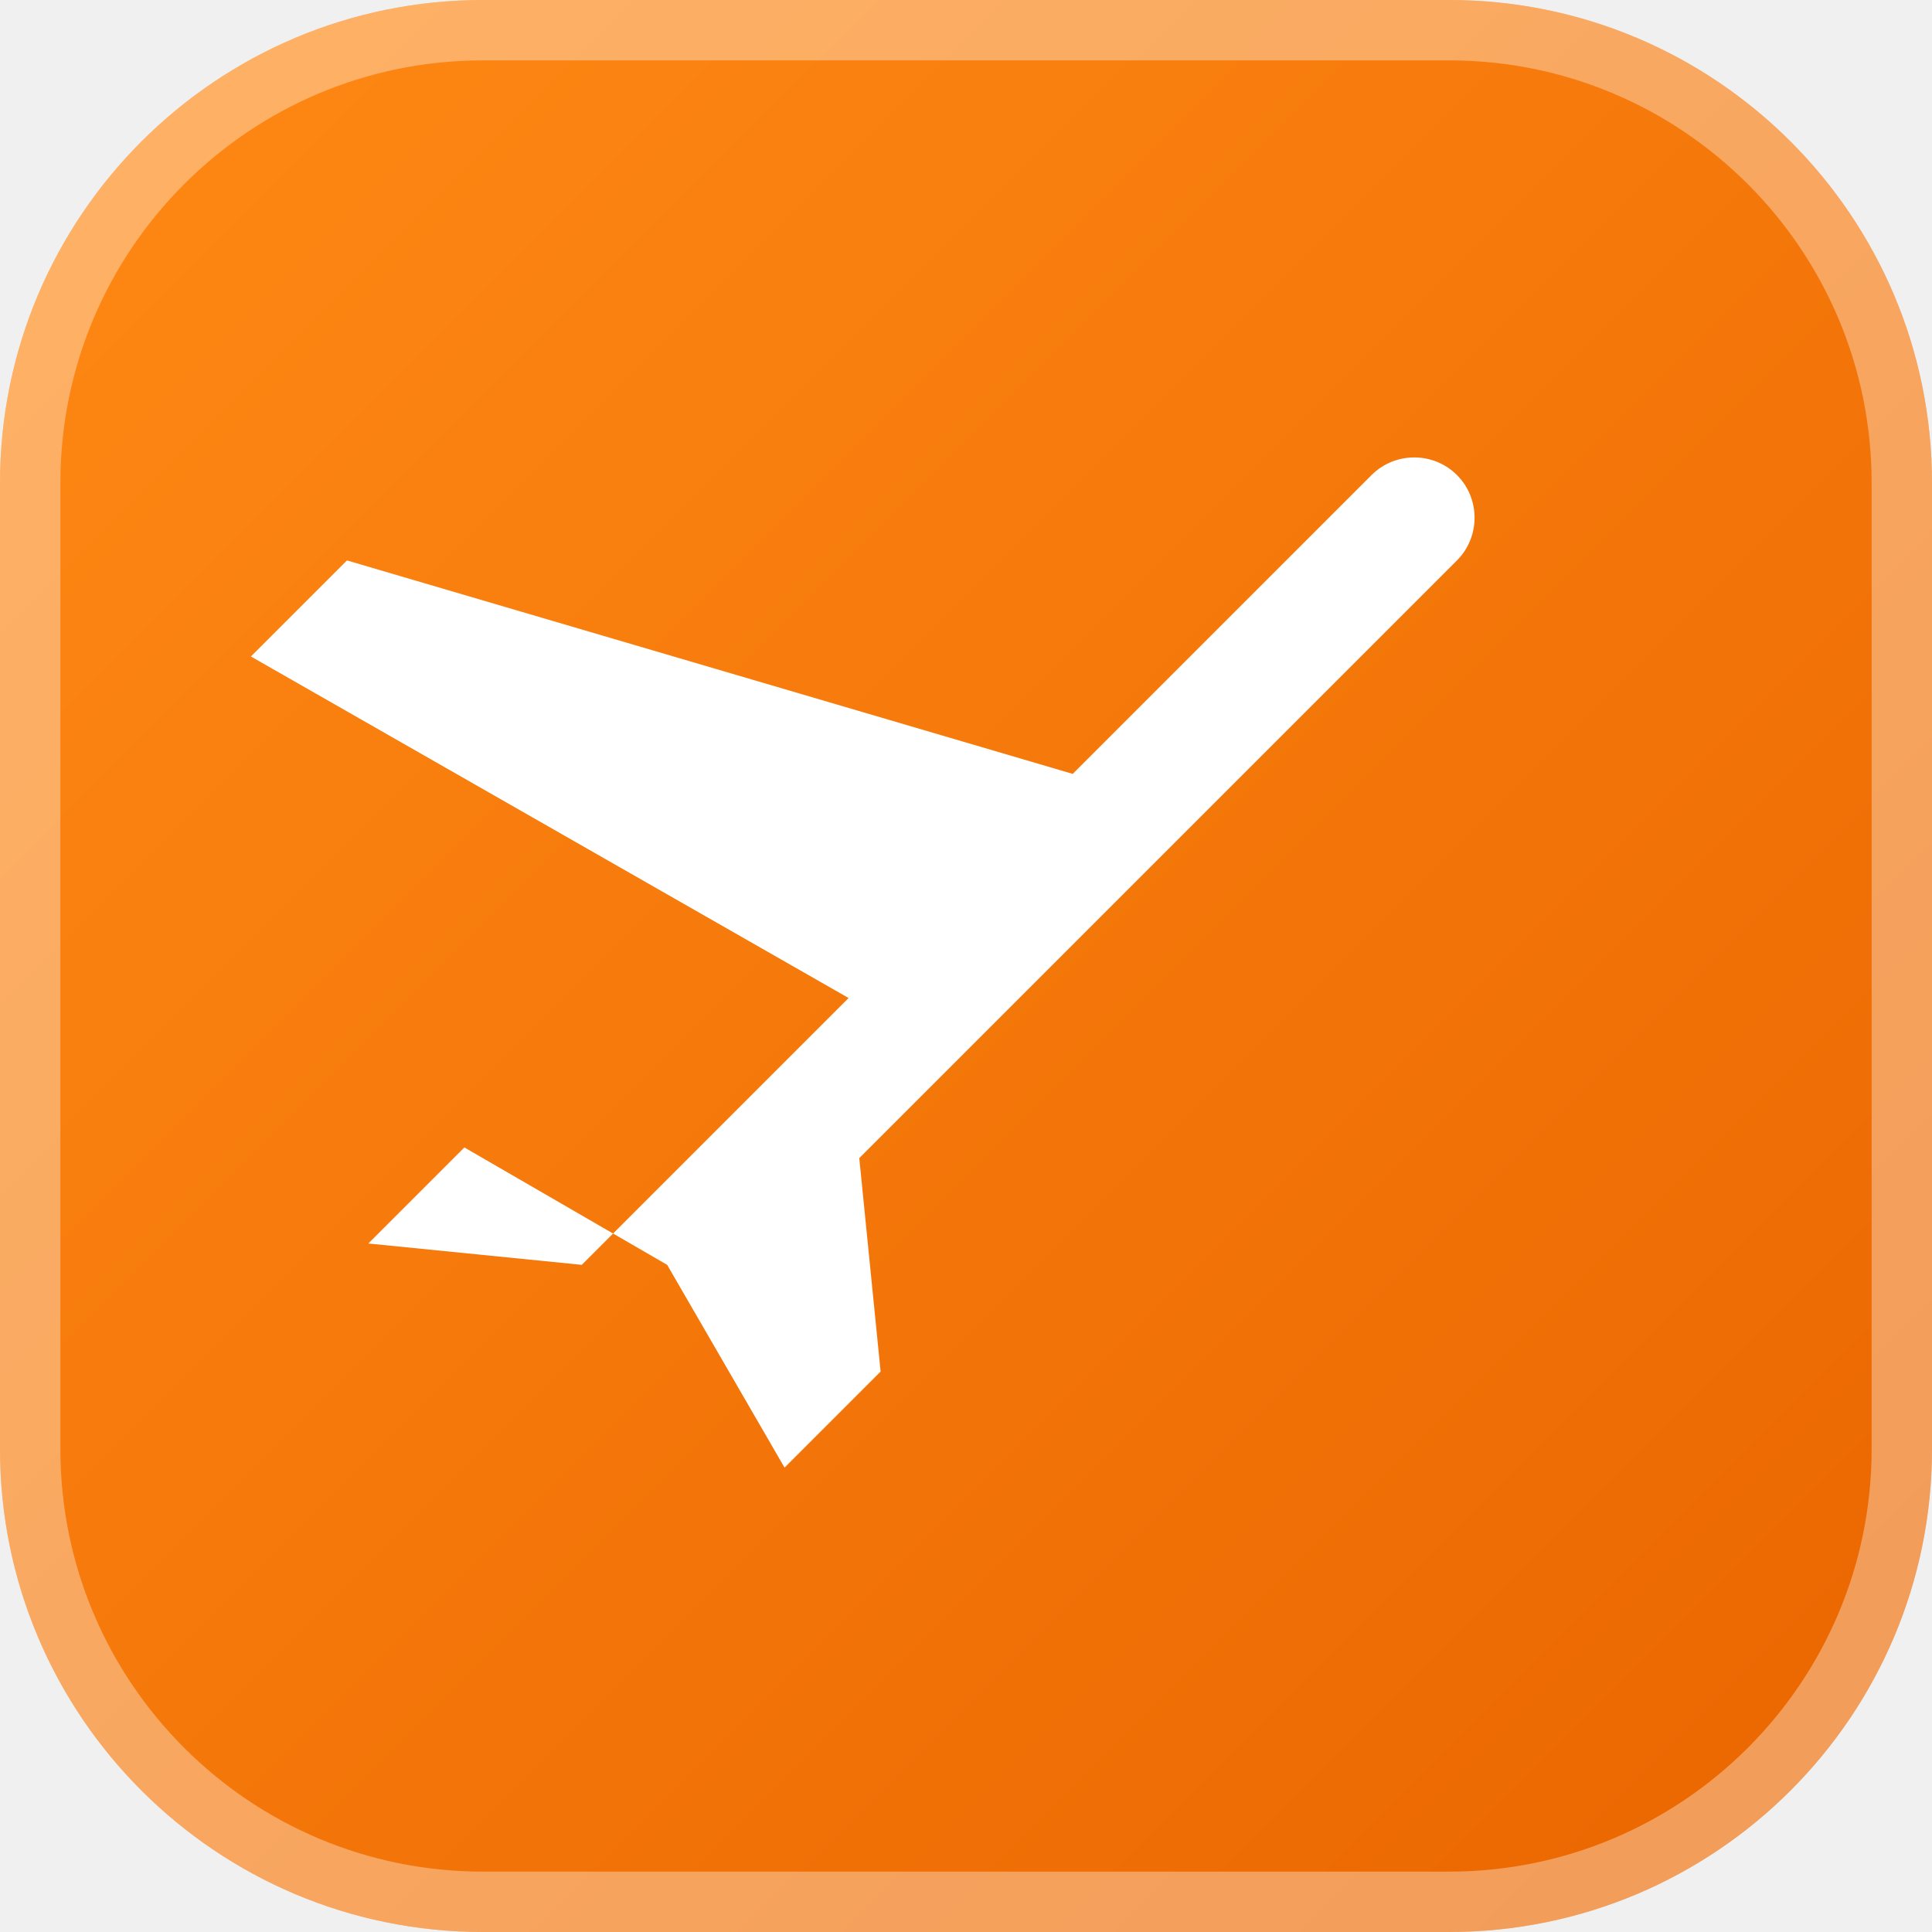
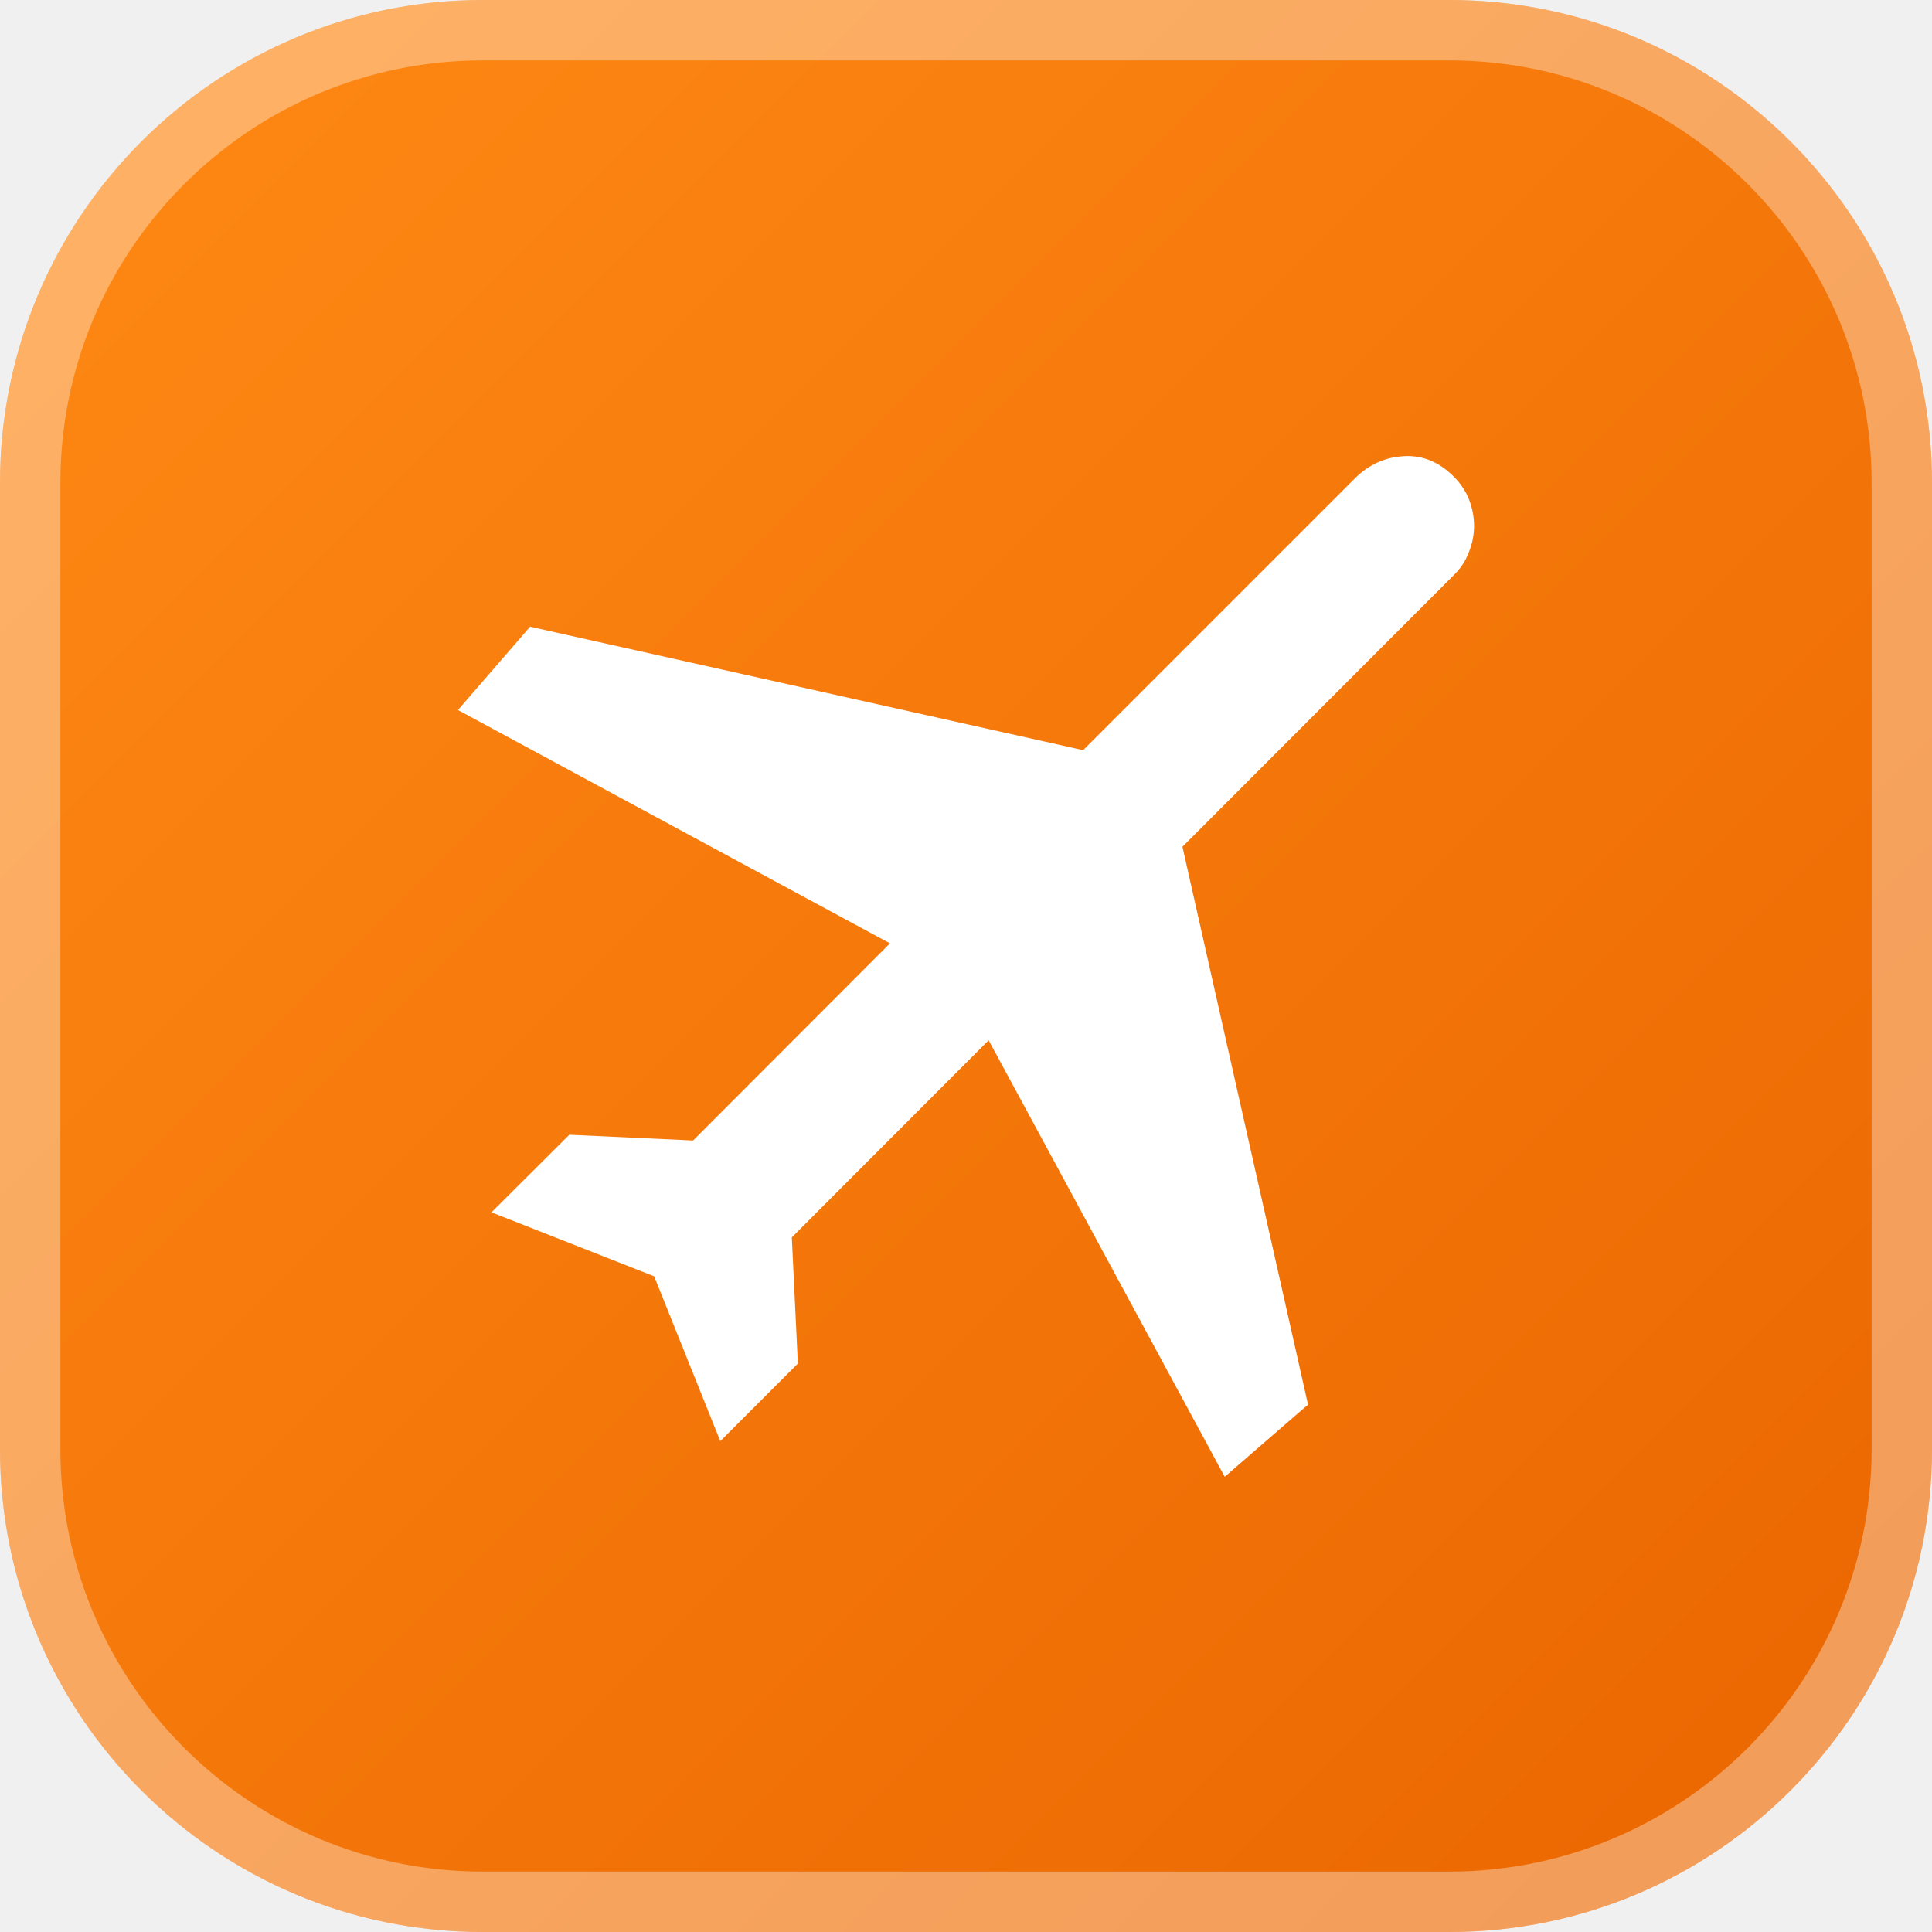
<svg xmlns="http://www.w3.org/2000/svg" viewBox="0 0 64 64">
  <defs>
    <linearGradient id="brandGrad" x1="0%" y1="0%" x2="100%" y2="100%">
      <stop offset="0%" stop-color="#FF8A15" />
      <stop offset="100%" stop-color="#EA6500" />
    </linearGradient>
  </defs>
  <rect width="64" height="64" rx="16" fill="url(#brandGrad)" />
  <rect x="1" y="1" width="62" height="62" rx="15" fill="none" stroke="#FFFFFF" stroke-opacity="0.35" stroke-width="2" />
-   <g transform="rotate(45 32 32)">
-     <path fill="#FFFFFF" d="M32 9c-1.1 0-2 .9-2 2v14L8 37v4.5l22-6v12.5l-5.5 4.5V48l7.5-2 7.5 2v-4.5L34 39V25l22 12V37L34 25V11c0-1.1-.9-2-2-2z" />
-   </g>
+   <path fill="#FFFFFF" d="M 40.57 48.92 L 32.75 34.46 L 26.23 40.99 L 26.43 45.17 L 23.86 47.74 L 21.67 42.28 L 16.28 40.16 L 18.86 37.59 L 22.96 37.78 L 29.48 31.25 L 15.17 23.52 L 17.56 20.76 L 35.88 24.85 L 44.9 15.83 C 45.36 15.38, 45.9 15.14, 46.52 15.11 C 47.14 15.08, 47.68 15.31, 48.16 15.79 C 48.38 16.01, 48.55 16.26, 48.66 16.54 C 48.77 16.82, 48.83 17.11, 48.83 17.42 C 48.83 17.73, 48.77 18.02, 48.65 18.31 C 48.54 18.6, 48.37 18.85, 48.14 19.07 L 39.17 28.05 L 43.33 46.53 Z" />
</svg>
